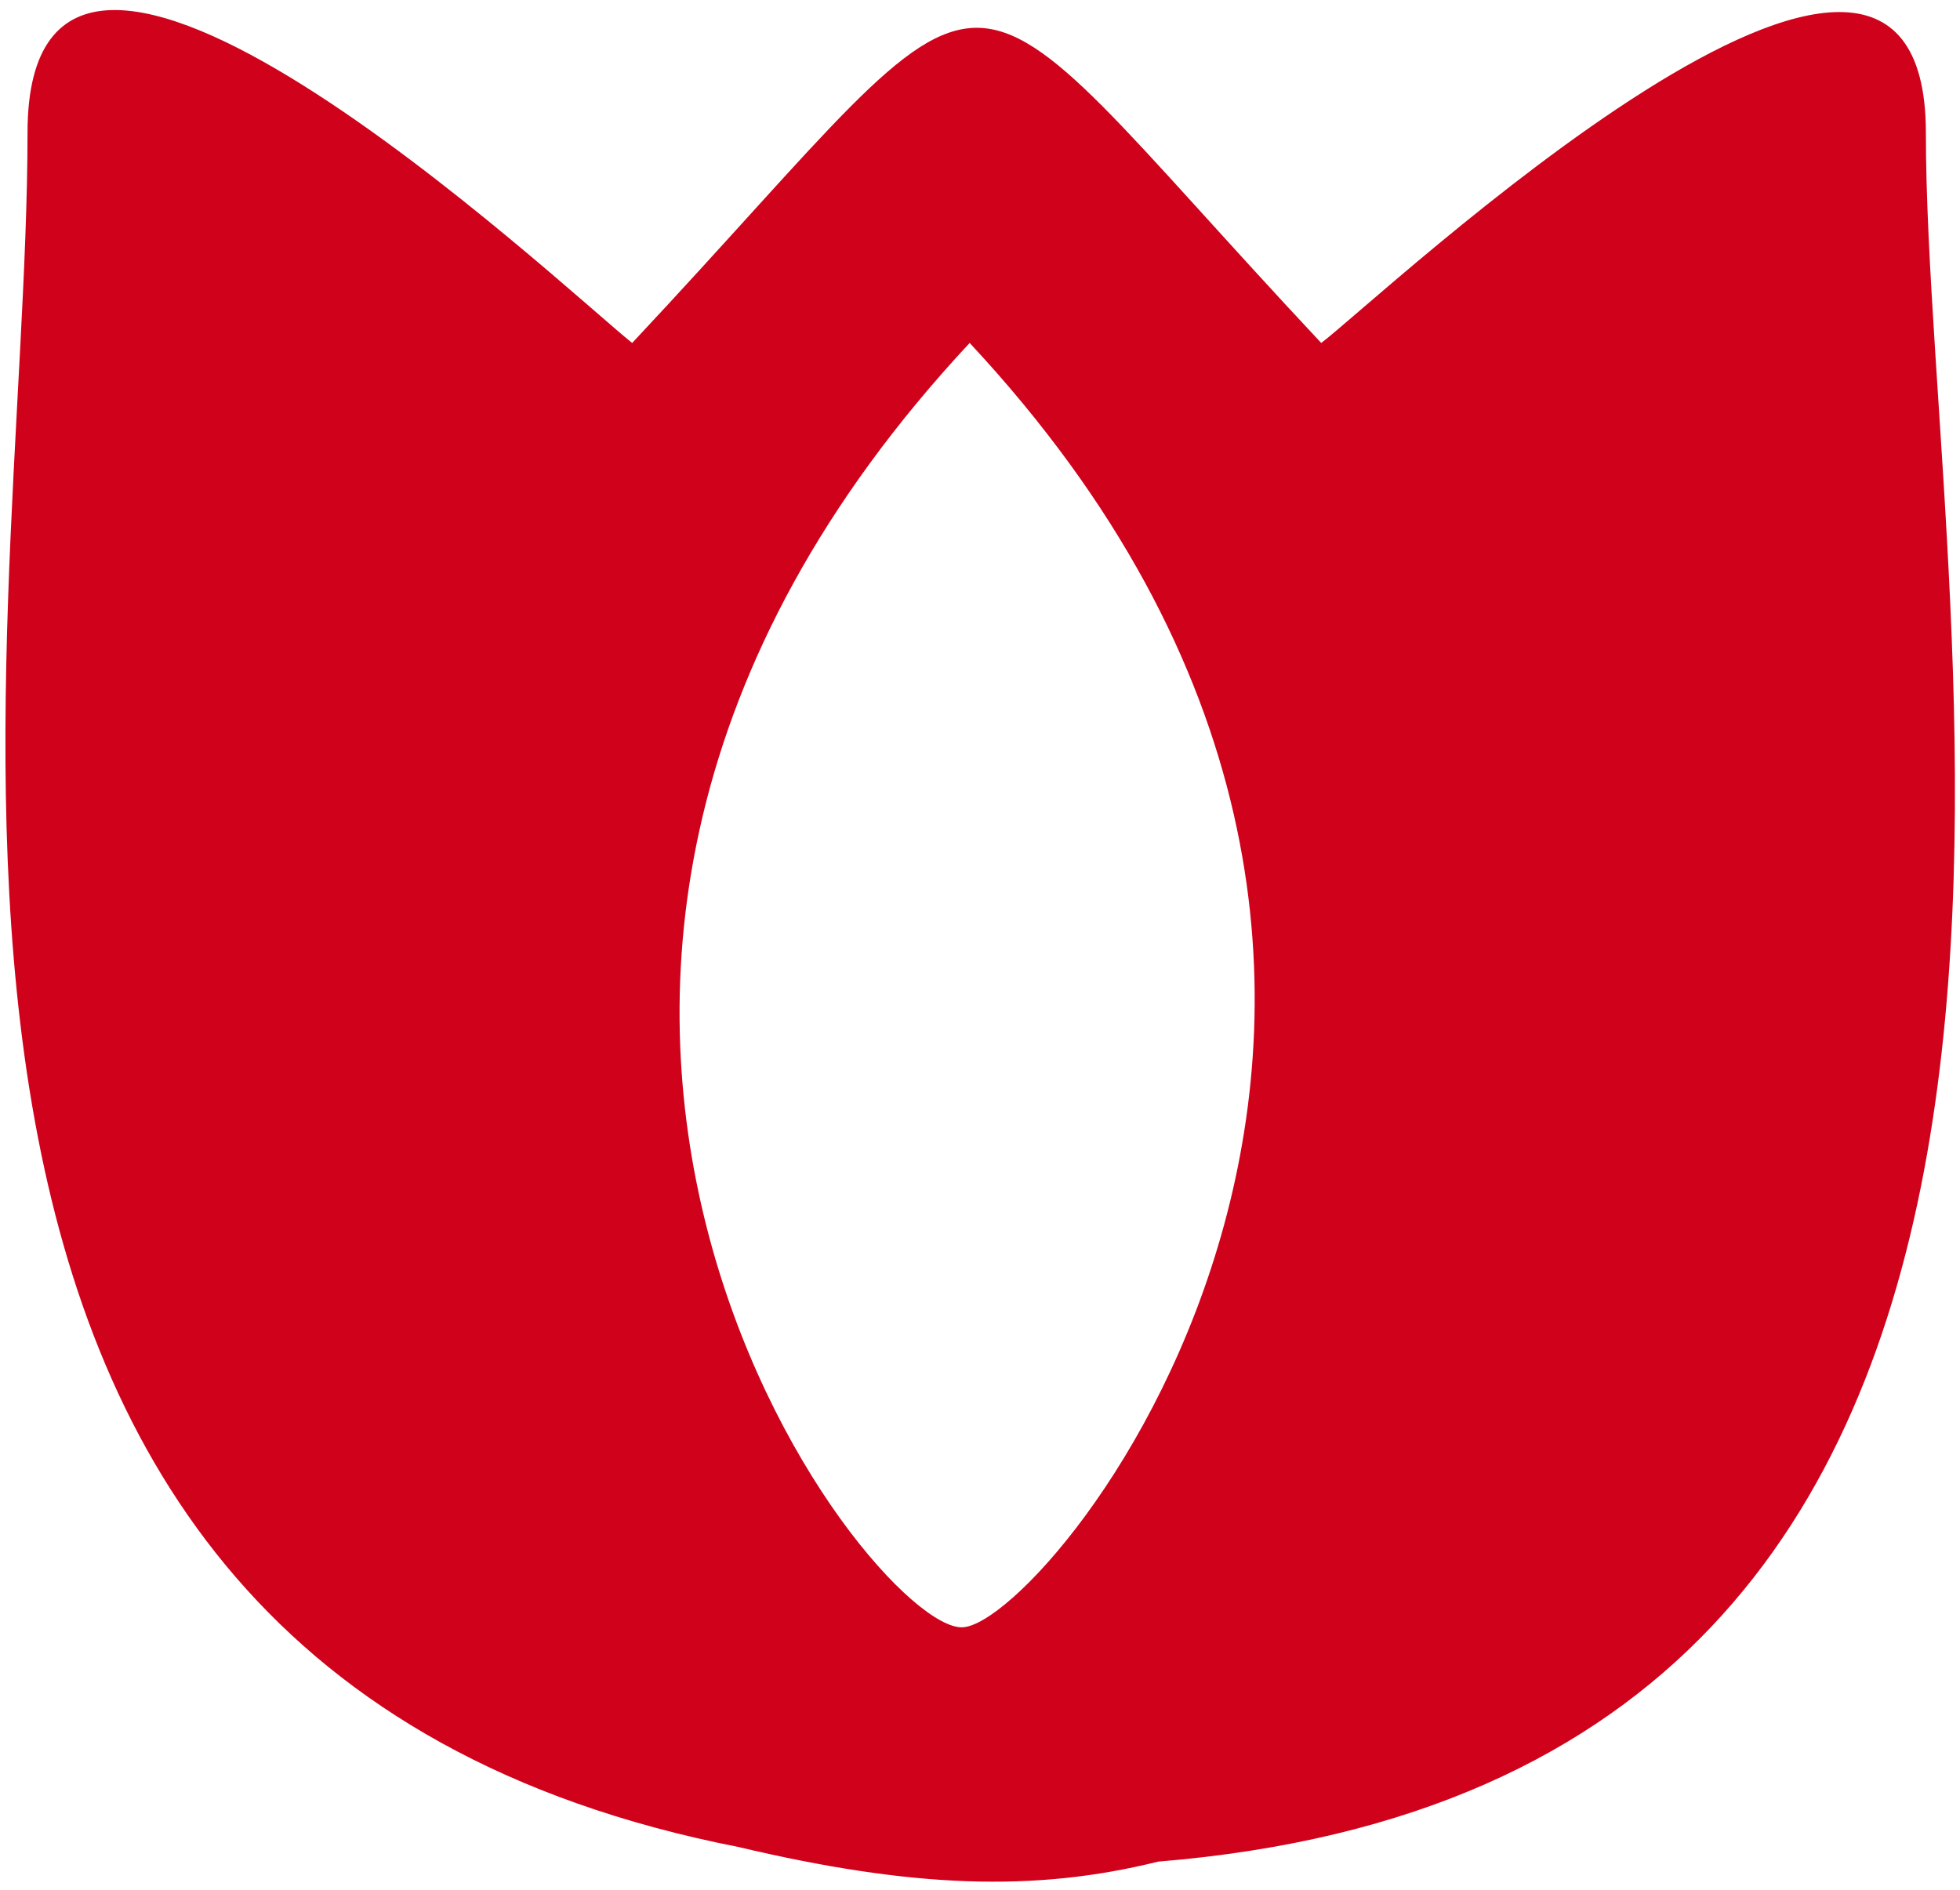
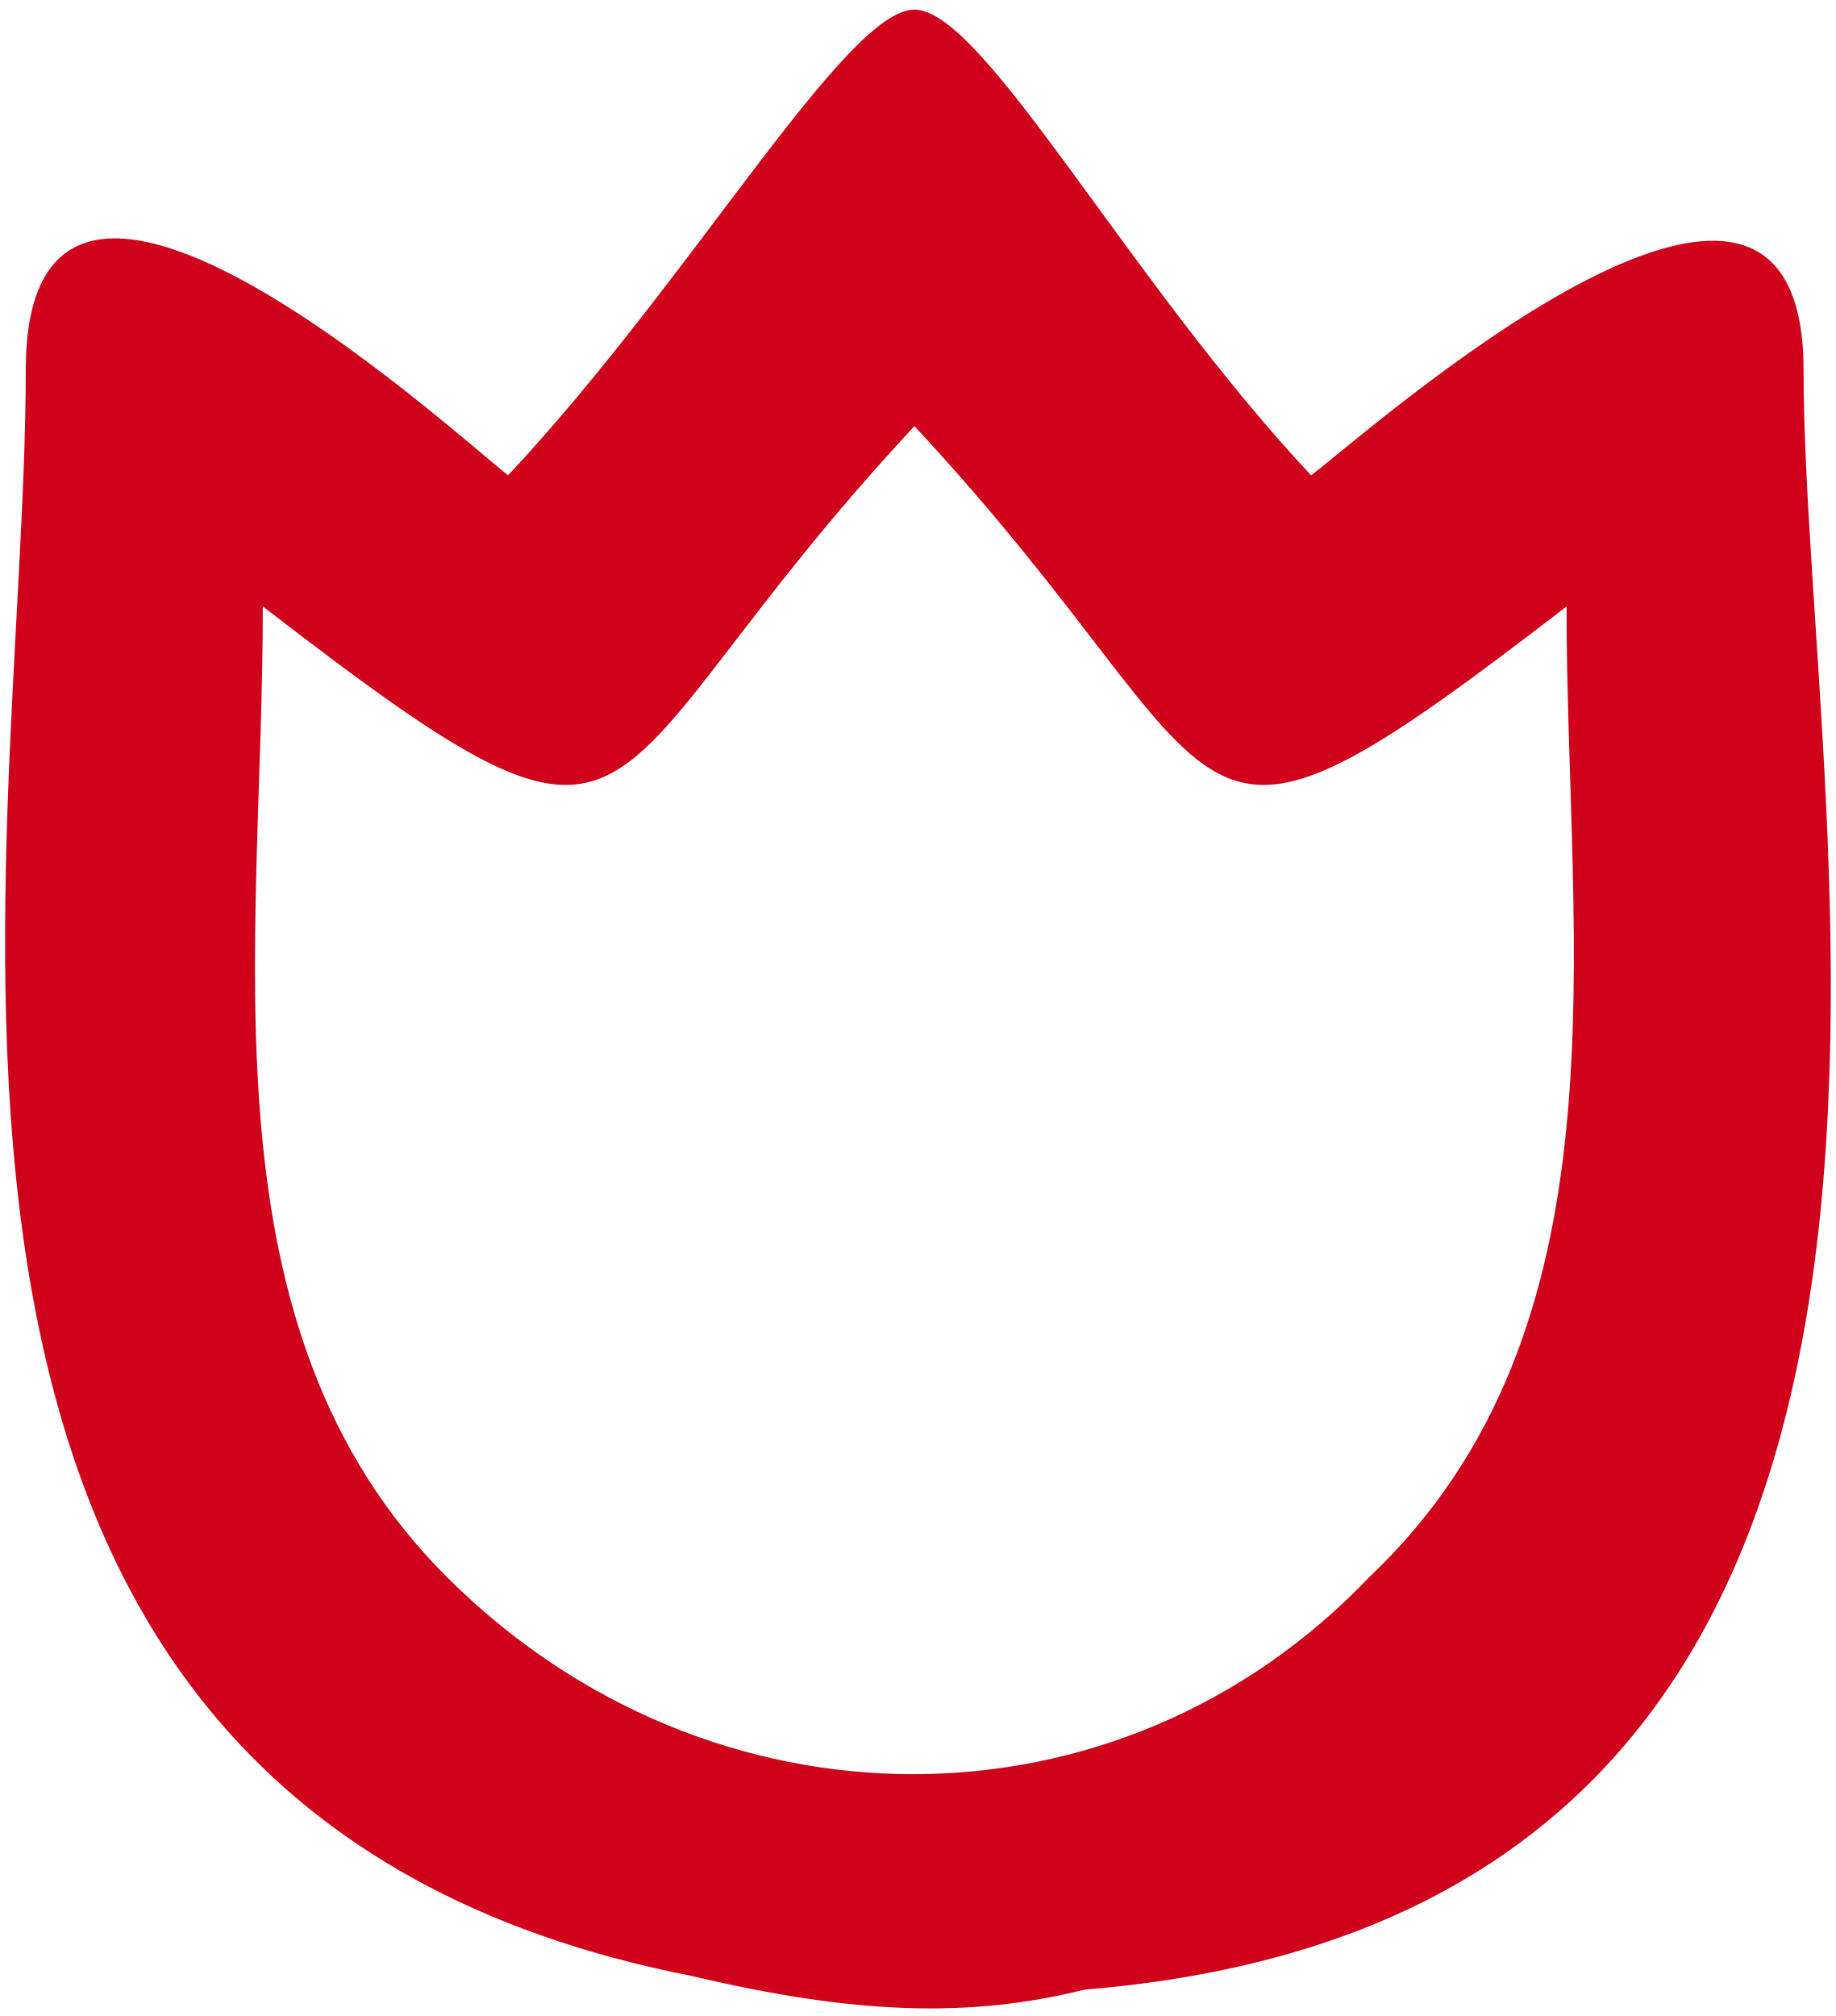
- <svg xmlns="http://www.w3.org/2000/svg" width="112px" height="108px" viewBox="0 0 112 108" version="1.1">
+ <svg xmlns="http://www.w3.org/2000/svg" width="112px" height="123px" viewBox="0 0 112 123" version="1.1">
  <defs />
  <g id="Symbols" stroke="none" stroke-width="1" fill="none" fill-rule="evenodd">
-     <g id="components/logored" transform="translate(-196, -199)" fill="#D0021B" fill-rule="nonzero">
-       <g id="Group" transform="translate(251.8821, 253.0038) rotate(-77) translate(-251.8821, -253.0038) translate(186.3821, 185.5038)">
-         <g id="noun_Flower_1440116" transform="translate(65.46351, 67.65437) scale(-1, 1) rotate(-77) translate(-65.46351, -67.65437) translate(8.963507, 14.15437)">
-           <path d="M70.332,104.98 C60.408,107.327 53.412,107.572 46.346,105.817 C-12.312,101.014 2.474,35.836 2.474,7.018 C2.474,-12.994 33.812,16.624 37.026,19.026 C59.525,-4.989 53.901,-4.989 76.4,19.026 C80.417,15.824 110.952,-12.994 110.952,7.018 C110.952,37.437 123.365,94.573 70.332,104.98 Z M57.115,19.026 C22.906,55.726 52.406,92.218 57.524,92.426 C62.84,92.642 91.323,55.726 57.115,19.026 Z" id="Shape" />
+     <g id="components/logodark" transform="translate(-196, -184)" fill="#D0021B" fill-rule="nonzero">
+       <g id="Group" transform="translate(251.9952, 245.8457) rotate(-77) translate(-251.9952, -245.8457) translate(179.4952, 176.8457)">
+         <g id="noun_Flower_1440116" transform="translate(72.77128, 68.96724) scale(-1, 1) rotate(-77) translate(-72.77128, -68.96724) translate(16.27128, 7.967235)">
+           <path d="M70.332,119.98 C60.408,122.327 53.412,122.572 46.346,120.817 C-12.312,116.014 2.474,50.836 2.474,22.018 C2.474,2.006 29.31,26.024 32.524,28.426 C43.797,16.394 52.512,-0.01 56.739,0.015 C60.949,0.04 70.298,16.444 81.524,28.426 C85.542,25.224 110.952,2.006 110.952,22.018 C110.952,52.437 123.365,109.573 70.332,119.98 Z M28.991,95.664 C44.258,111.674 69.168,111.674 85.239,95.664 C100.506,80.455 96.488,57.24 96.488,36.427 C71.578,55.639 77.621,47.84 56.729,25.426 C35.837,47.84 41.847,55.639 16.938,36.427 C16.938,57.24 12.92,80.455 28.991,95.664 Z" id="Shape" />
        </g>
      </g>
    </g>
  </g>
</svg>
